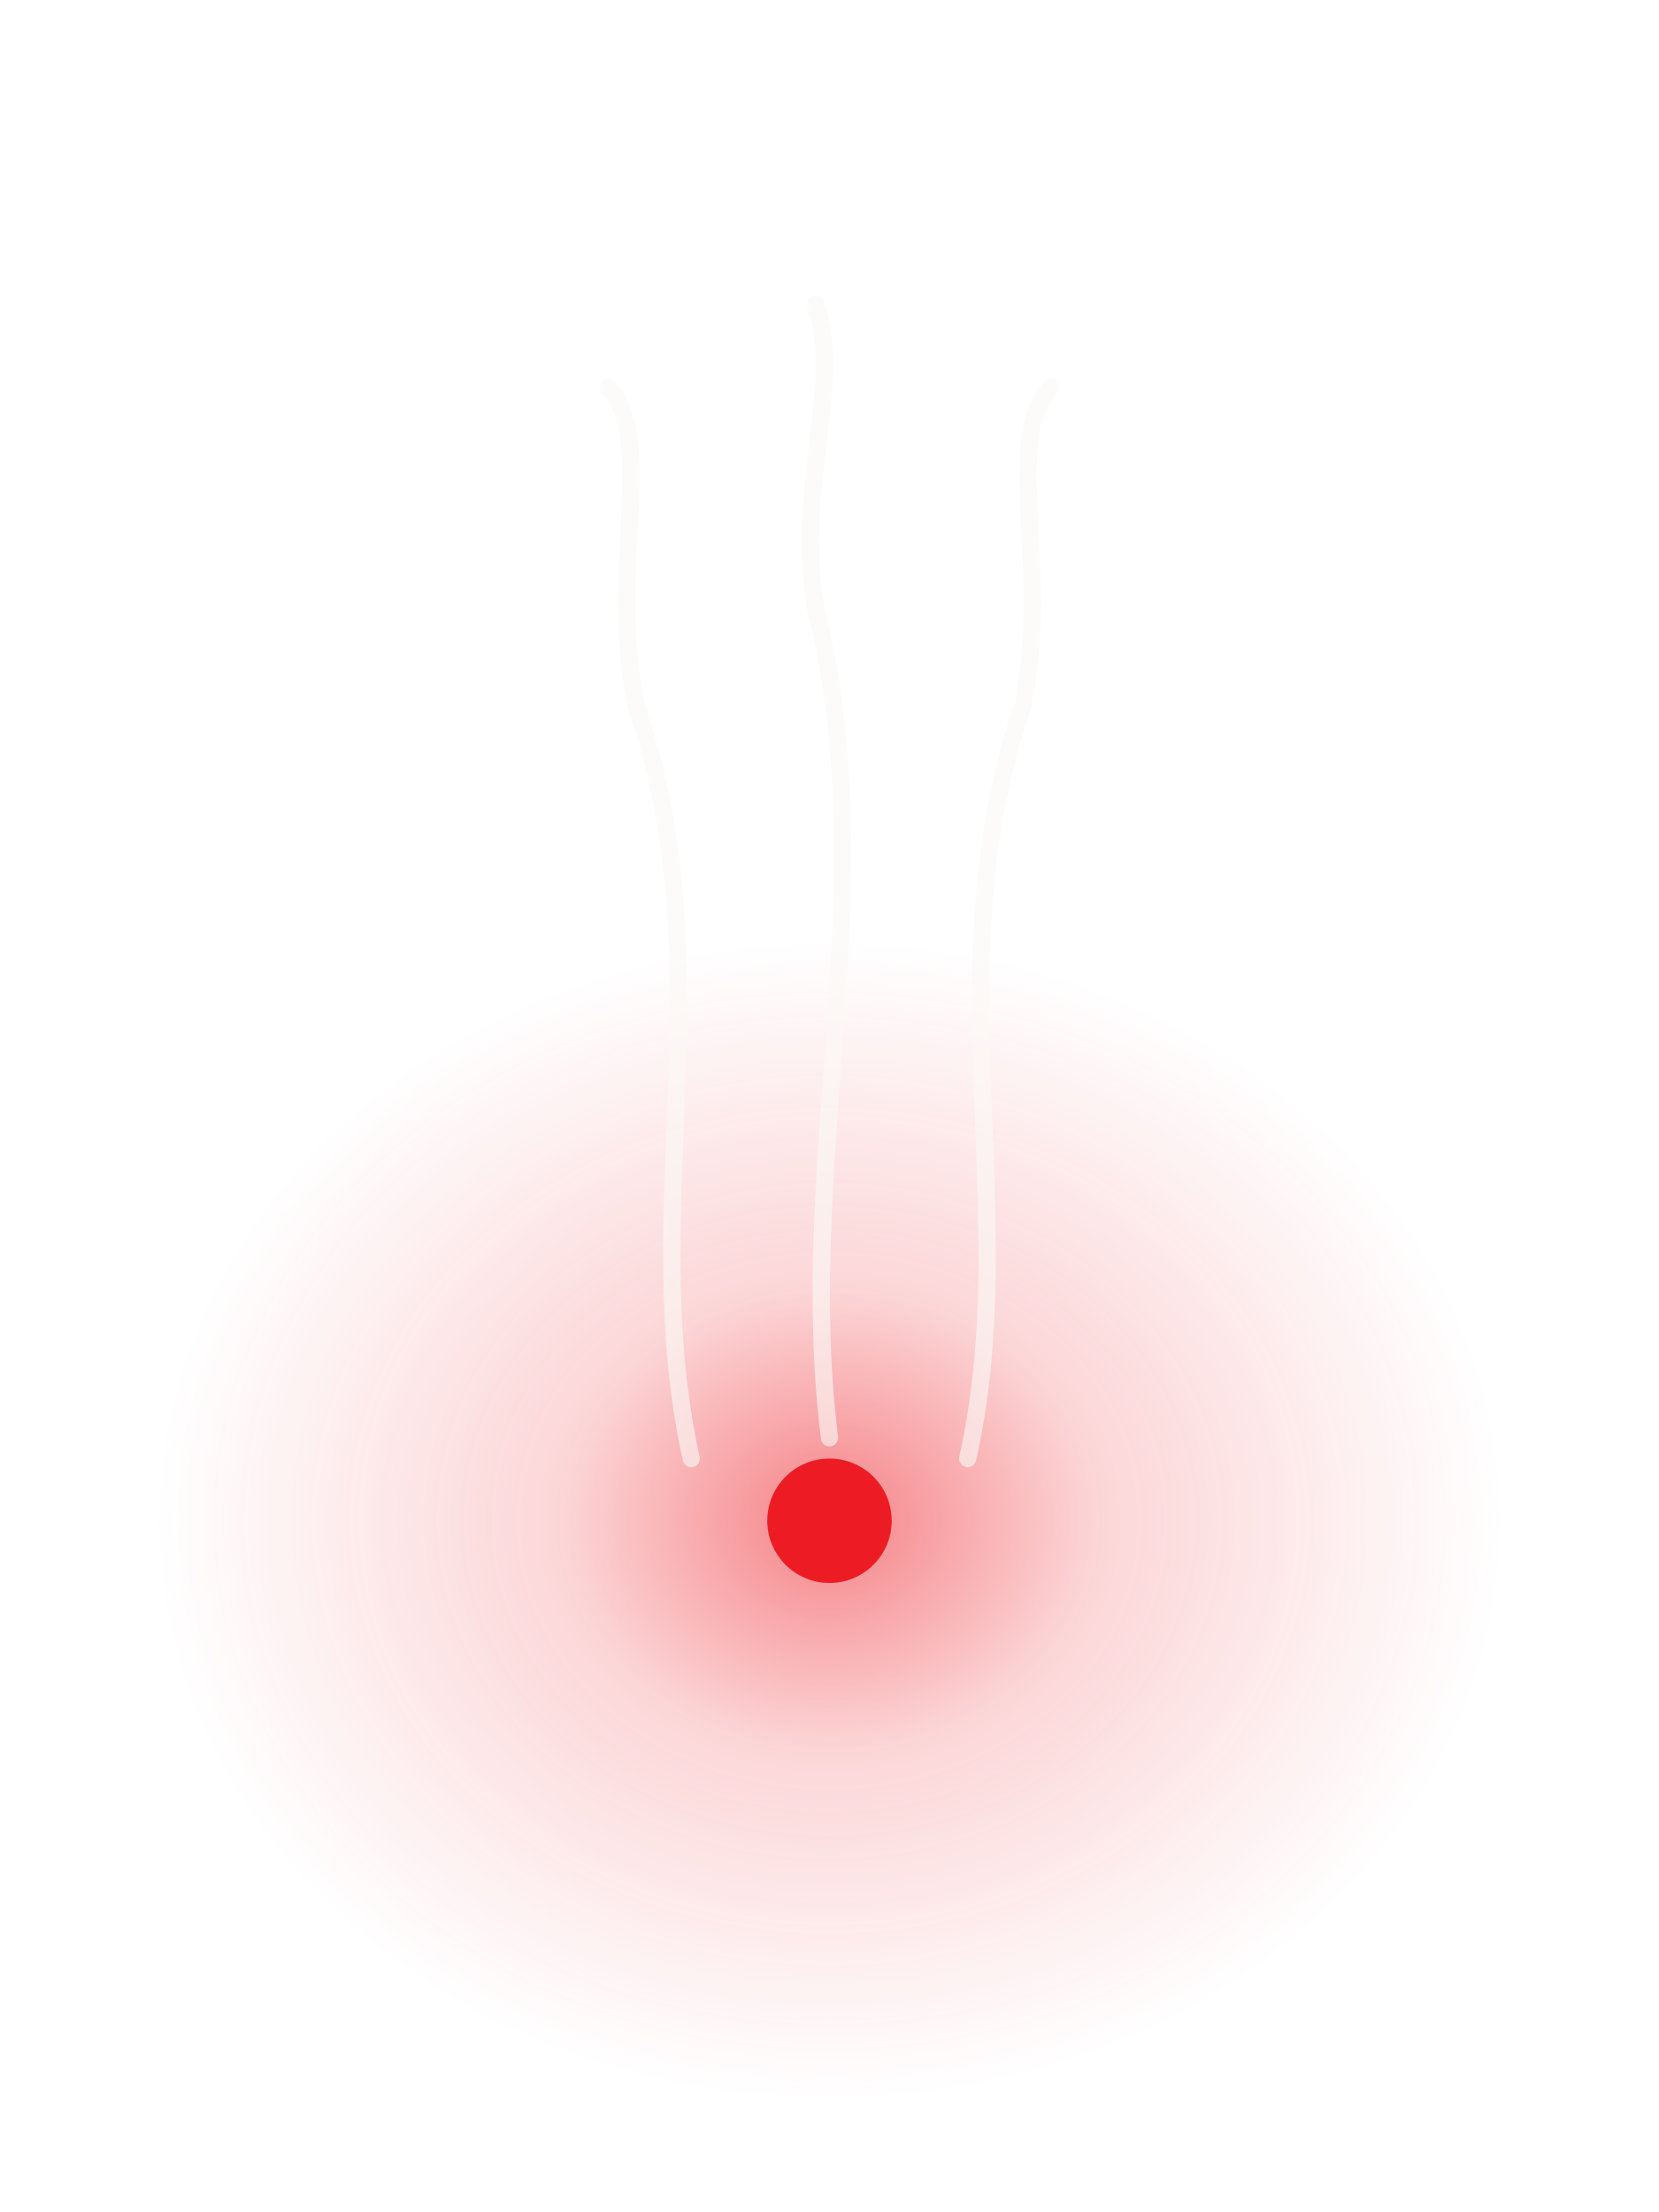
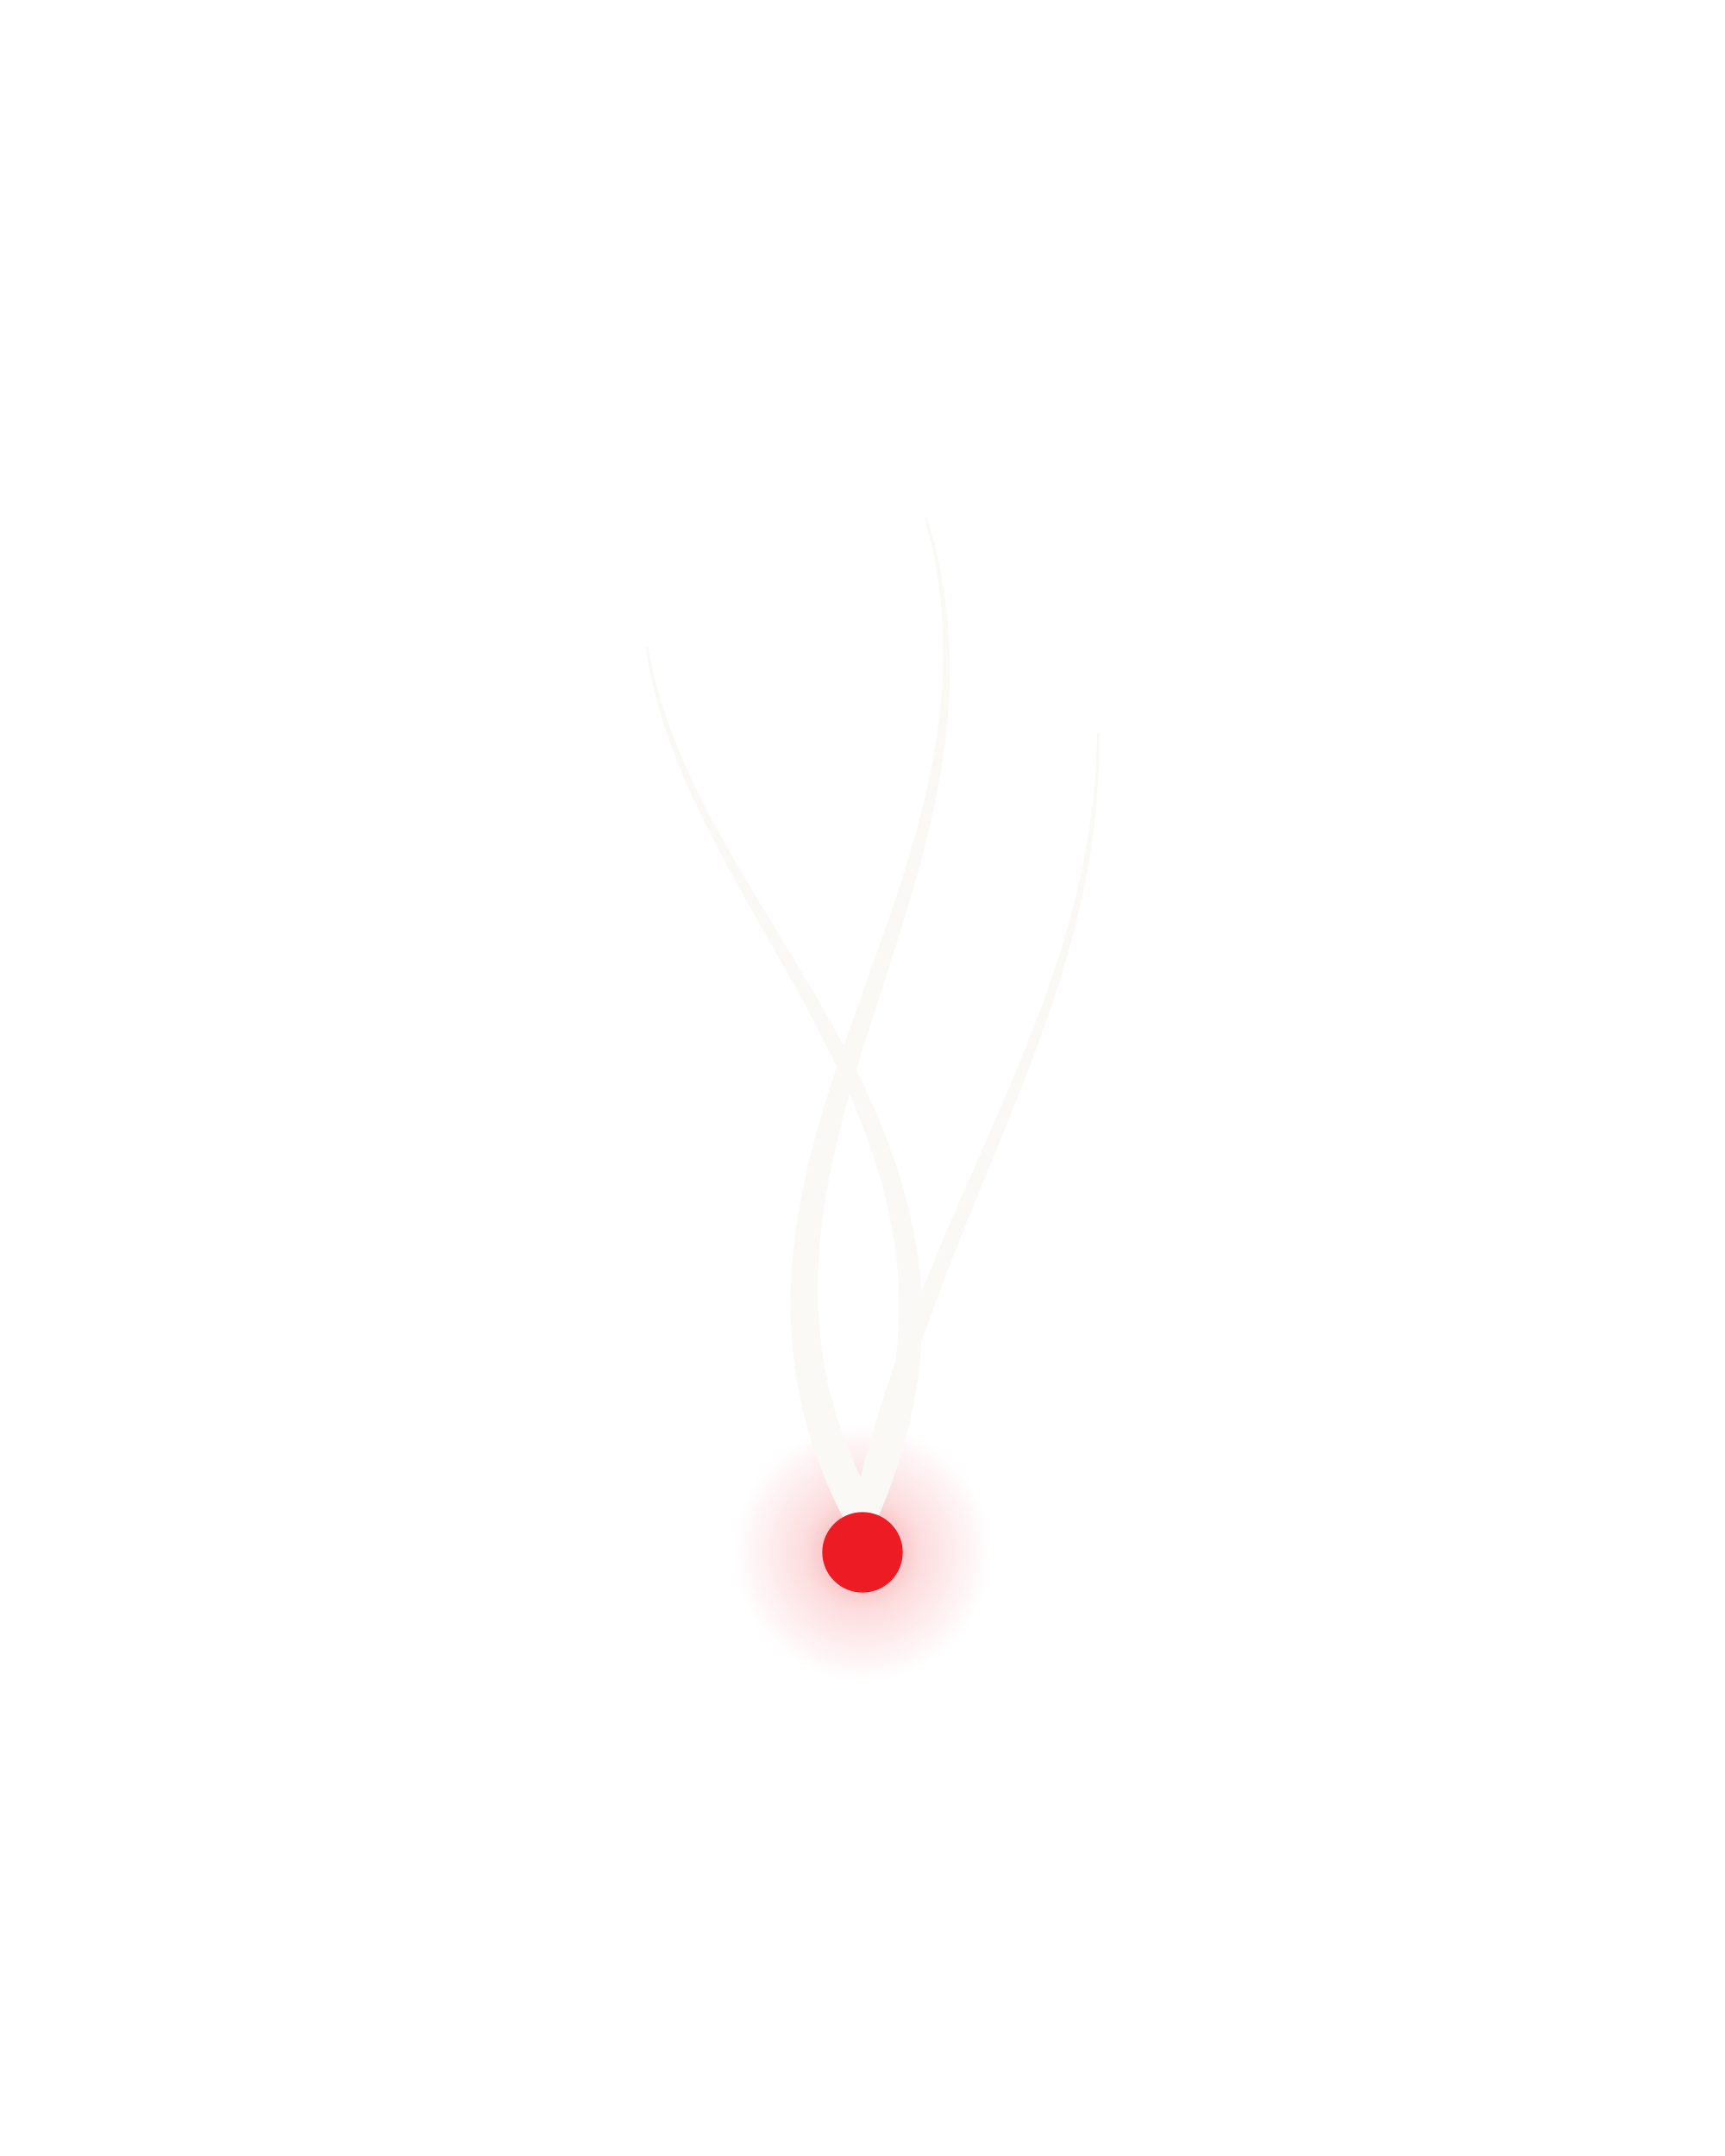
- <svg xmlns="http://www.w3.org/2000/svg" viewBox="0 0 240 320" width="240" height="320">
+ <svg xmlns="http://www.w3.org/2000/svg" viewBox="0 0 600 750" width="600" height="750">
  <defs>
-     <radialGradient id="brasa-halo" cx="50%" cy="50%" r="50%">
-       <stop offset="0%" stop-color="#ed1c24" stop-opacity="0.55" />
-       <stop offset="40%" stop-color="#ed1c24" stop-opacity="0.18" />
+     <radialGradient id="brasa-halo" cx="300" cy="540" r="44.8" gradientUnits="userSpaceOnUse">
+       <stop offset="0%" stop-color="#ed1c24" stop-opacity="0.42" />
+       <stop offset="45%" stop-color="#ed1c24" stop-opacity="0.15" />
      <stop offset="100%" stop-color="#ed1c24" stop-opacity="0" />
    </radialGradient>
  </defs>
-   <ellipse cx="120" cy="220" rx="98" ry="84" fill="url(#brasa-halo)" />
-   <g stroke="#faf9f5" stroke-width="2.5" fill="none" stroke-linecap="round" stroke-opacity="0.62">
-     <path d="M 120 208 C 115 168, 128 128, 118 88 C 115 70, 122 56, 118 44" />
-     <path d="M 100 211 C 92 175, 105 140, 92 102 C 88 82, 95 64, 88 56" />
-     <path d="M 140 211 C 148 175, 135 140, 148 102 C 152 82, 145 64, 152 56" />
-   </g>
-   <circle cx="120" cy="220" r="9" fill="#ed1c24" />
+   <circle cx="300" cy="540" r="44.8" fill="url(#brasa-halo)" />
+   <path d="M 305.21 525.12 L 302.77 520.70 L 300.50 516.31 L 298.41 511.94 L 296.48 507.58 L 294.71 503.25 L 293.09 498.94 L 291.63 494.65 L 290.32 490.37 L 289.15 486.11 L 288.12 481.86 L 287.23 477.63 L 286.47 473.40 L 285.84 469.19 L 285.33 464.98 L 284.94 460.79 L 284.66 456.60 L 284.50 452.41 L 284.44 448.23 L 284.50 444.06 L 284.65 439.89 L 284.90 435.72 L 285.24 431.56 L 285.67 427.39 L 286.18 423.23 L 286.78 419.07 L 287.46 414.91 L 288.20 410.75 L 289.02 406.59 L 289.91 402.43 L 290.85 398.27 L 291.85 394.10 L 292.91 389.94 L 294.01 385.77 L 295.16 381.60 L 296.35 377.43 L 297.58 373.25 L 298.83 369.07 L 300.12 364.89 L 301.43 360.70 L 302.76 356.51 L 304.10 352.31 L 305.46 348.11 L 306.82 343.90 L 308.18 339.69 L 309.55 335.47 L 310.90 331.24 L 312.25 327.00 L 313.58 322.75 L 314.89 318.50 L 316.17 314.23 L 317.43 309.96 L 318.66 305.68 L 319.85 301.38 L 321.00 297.08 L 322.10 292.76 L 323.16 288.44 L 324.16 284.10 L 325.10 279.74 L 325.97 275.38 L 326.79 271.00 L 327.53 266.60 L 328.19 262.19 L 328.78 257.77 L 329.28 253.33 L 329.69 248.87 L 330.01 244.40 L 330.23 239.92 L 330.35 235.41 L 330.36 230.89 L 330.27 226.35 L 330.06 221.79 L 329.73 217.22 L 329.29 212.62 L 328.71 208.01 L 328.01 203.37 L 327.17 198.72 L 326.19 194.04 L 325.07 189.35 L 323.80 184.63 L 322.38 179.89 L 321.62 180.11 L 322.89 184.87 L 324.02 189.60 L 325.00 194.29 L 325.83 198.96 L 326.53 203.60 L 327.09 208.21 L 327.52 212.79 L 327.83 217.35 L 328.01 221.88 L 328.08 226.39 L 328.04 230.88 L 327.88 235.34 L 327.63 239.78 L 327.27 244.20 L 326.82 248.59 L 326.28 252.97 L 325.65 257.34 L 324.93 261.68 L 324.14 266.01 L 323.28 270.32 L 322.34 274.61 L 321.34 278.90 L 320.27 283.16 L 319.15 287.42 L 317.98 291.67 L 316.75 295.90 L 315.48 300.12 L 314.17 304.34 L 312.82 308.54 L 311.44 312.74 L 310.03 316.93 L 308.60 321.12 L 307.14 325.30 L 305.67 329.48 L 304.19 333.65 L 302.70 337.82 L 301.20 341.99 L 299.71 346.15 L 298.22 350.32 L 296.74 354.49 L 295.27 358.66 L 293.82 362.83 L 292.39 367.00 L 290.99 371.18 L 289.62 375.36 L 288.28 379.55 L 286.98 383.75 L 285.72 387.95 L 284.51 392.16 L 283.35 396.38 L 282.24 400.61 L 281.20 404.85 L 280.22 409.11 L 279.31 413.38 L 278.47 417.66 L 277.71 421.95 L 277.03 426.26 L 276.44 430.59 L 275.94 434.94 L 275.54 439.30 L 275.24 443.68 L 275.04 448.08 L 274.96 452.50 L 274.99 456.94 L 275.14 461.40 L 275.41 465.88 L 275.81 470.38 L 276.35 474.91 L 277.02 479.45 L 277.84 484.02 L 278.80 488.61 L 279.91 493.22 L 281.18 497.85 L 282.62 502.50 L 284.21 507.18 L 285.97 511.88 L 287.91 516.60 L 290.02 521.33 L 292.32 526.10 L 294.79 530.88 Z" fill="#faf9f5" />
+   <path d="M 304.45 530.04 L 306.62 525.02 L 308.61 520.06 L 310.44 515.14 L 312.11 510.27 L 313.62 505.46 L 314.97 500.69 L 316.18 495.97 L 317.23 491.30 L 318.13 486.67 L 318.90 482.09 L 319.52 477.56 L 320.01 473.07 L 320.37 468.63 L 320.60 464.23 L 320.70 459.88 L 320.68 455.57 L 320.54 451.30 L 320.29 447.08 L 319.93 442.89 L 319.45 438.75 L 318.88 434.64 L 318.20 430.58 L 317.43 426.55 L 316.57 422.56 L 315.61 418.60 L 314.57 414.68 L 313.45 410.80 L 312.25 406.95 L 310.97 403.13 L 309.62 399.34 L 308.21 395.58 L 306.73 391.85 L 305.19 388.15 L 303.59 384.47 L 301.94 380.82 L 300.23 377.19 L 298.48 373.59 L 296.69 370.01 L 294.85 366.45 L 292.98 362.91 L 291.07 359.39 L 289.14 355.88 L 287.17 352.39 L 285.18 348.92 L 283.18 345.46 L 281.15 342.01 L 279.11 338.58 L 277.06 335.16 L 275.00 331.74 L 272.94 328.34 L 270.88 324.94 L 268.82 321.55 L 266.77 318.17 L 264.72 314.79 L 262.69 311.41 L 260.67 308.03 L 258.67 304.66 L 256.70 301.29 L 254.75 297.91 L 252.82 294.54 L 250.93 291.16 L 249.08 287.77 L 247.26 284.38 L 245.48 280.99 L 243.75 277.59 L 242.07 274.18 L 240.44 270.76 L 238.86 267.33 L 237.34 263.88 L 235.89 260.43 L 234.49 256.96 L 233.17 253.48 L 231.91 249.98 L 230.73 246.46 L 229.63 242.93 L 228.61 239.37 L 227.67 235.80 L 226.82 232.20 L 226.06 228.58 L 225.40 224.94 L 224.60 225.06 L 225.16 228.74 L 225.82 232.41 L 226.56 236.06 L 227.40 239.69 L 228.32 243.30 L 229.32 246.90 L 230.40 250.48 L 231.56 254.04 L 232.79 257.60 L 234.09 261.14 L 235.46 264.66 L 236.89 268.18 L 238.38 271.69 L 239.92 275.18 L 241.51 278.67 L 243.16 282.15 L 244.84 285.62 L 246.57 289.08 L 248.34 292.54 L 250.15 296.00 L 251.98 299.45 L 253.84 302.89 L 255.73 306.34 L 257.64 309.78 L 259.56 313.22 L 261.51 316.67 L 263.46 320.11 L 265.42 323.55 L 267.38 327.00 L 269.34 330.45 L 271.30 333.91 L 273.26 337.37 L 275.20 340.84 L 277.14 344.31 L 279.05 347.79 L 280.95 351.28 L 282.82 354.78 L 284.67 358.29 L 286.49 361.81 L 288.27 365.34 L 290.02 368.89 L 291.73 372.44 L 293.39 376.01 L 295.01 379.60 L 296.58 383.20 L 298.09 386.82 L 299.55 390.45 L 300.95 394.10 L 302.29 397.77 L 303.56 401.46 L 304.76 405.17 L 305.89 408.90 L 306.95 412.65 L 307.92 416.43 L 308.81 420.23 L 309.62 424.05 L 310.35 427.90 L 310.98 431.77 L 311.51 435.67 L 311.95 439.60 L 312.29 443.55 L 312.53 447.54 L 312.66 451.56 L 312.68 455.61 L 312.59 459.70 L 312.38 463.82 L 312.06 467.98 L 311.61 472.17 L 311.04 476.41 L 310.34 480.68 L 309.51 485.00 L 308.54 489.36 L 307.44 493.77 L 306.19 498.22 L 304.80 502.71 L 303.26 507.26 L 301.57 511.86 L 299.72 516.51 L 297.71 521.21 L 295.55 525.96 Z" fill="#faf9f5" />
+   <path d="M 303.77 528.77 L 304.56 524.77 L 305.39 520.80 L 306.25 516.87 L 307.14 512.98 L 308.07 509.11 L 309.02 505.28 L 310.00 501.48 L 311.01 497.72 L 312.05 493.98 L 313.11 490.27 L 314.20 486.59 L 315.31 482.94 L 316.44 479.32 L 317.59 475.72 L 318.77 472.14 L 319.96 468.59 L 321.17 465.07 L 322.39 461.56 L 323.63 458.08 L 324.89 454.62 L 326.16 451.18 L 327.44 447.76 L 328.73 444.36 L 330.03 440.97 L 331.34 437.60 L 332.65 434.25 L 333.98 430.92 L 335.30 427.59 L 336.64 424.29 L 337.97 420.99 L 339.31 417.71 L 340.64 414.44 L 341.98 411.17 L 343.31 407.92 L 344.64 404.68 L 345.97 401.44 L 347.29 398.22 L 348.61 395.00 L 349.91 391.78 L 351.21 388.57 L 352.50 385.36 L 353.78 382.16 L 355.04 378.96 L 356.29 375.76 L 357.53 372.56 L 358.75 369.36 L 359.95 366.16 L 361.14 362.96 L 362.30 359.76 L 363.45 356.55 L 364.57 353.34 L 365.67 350.13 L 366.74 346.91 L 367.79 343.68 L 368.82 340.45 L 369.81 337.21 L 370.78 333.96 L 371.72 330.70 L 372.62 327.43 L 373.50 324.15 L 374.34 320.85 L 375.14 317.55 L 375.91 314.23 L 376.65 310.90 L 377.34 307.55 L 378.00 304.19 L 378.61 300.81 L 379.18 297.41 L 379.71 293.99 L 380.20 290.56 L 380.64 287.10 L 381.04 283.63 L 381.39 280.13 L 381.68 276.62 L 381.93 273.08 L 382.13 269.51 L 382.28 265.92 L 382.38 262.31 L 382.42 258.67 L 382.40 255.00 L 381.60 255.00 L 381.53 258.65 L 381.40 262.28 L 381.22 265.87 L 380.99 269.44 L 380.71 272.98 L 380.37 276.50 L 379.99 279.99 L 379.56 283.45 L 379.08 286.90 L 378.56 290.32 L 377.99 293.71 L 377.38 297.09 L 376.72 300.45 L 376.03 303.79 L 375.29 307.11 L 374.52 310.41 L 373.71 313.70 L 372.86 316.98 L 371.98 320.23 L 371.06 323.48 L 370.11 326.71 L 369.13 329.93 L 368.12 333.14 L 367.08 336.34 L 366.01 339.53 L 364.91 342.71 L 363.79 345.89 L 362.64 349.06 L 361.46 352.22 L 360.27 355.38 L 359.05 358.54 L 357.81 361.69 L 356.55 364.85 L 355.27 368.00 L 353.98 371.15 L 352.67 374.30 L 351.34 377.45 L 350.00 380.61 L 348.65 383.77 L 347.29 386.93 L 345.91 390.10 L 344.53 393.28 L 343.14 396.46 L 341.74 399.65 L 340.33 402.85 L 338.92 406.06 L 337.51 409.28 L 336.09 412.51 L 334.68 415.75 L 333.26 419.01 L 331.84 422.28 L 330.42 425.57 L 329.01 428.87 L 327.60 432.19 L 326.20 435.52 L 324.80 438.88 L 323.41 442.25 L 322.03 445.65 L 320.66 449.07 L 319.30 452.50 L 317.95 455.96 L 316.62 459.45 L 315.30 462.96 L 314.00 466.49 L 312.71 470.06 L 311.44 473.64 L 310.19 477.26 L 308.96 480.91 L 307.75 484.58 L 306.57 488.29 L 305.41 492.03 L 304.27 495.80 L 303.16 499.60 L 302.08 503.44 L 301.03 507.31 L 300.00 511.22 L 299.01 515.17 L 298.05 519.15 L 297.12 523.17 L 296.23 527.23 Z" fill="#faf9f5" />
+   <circle cx="300" cy="540" r="14" fill="#ed1c24" />
</svg>
